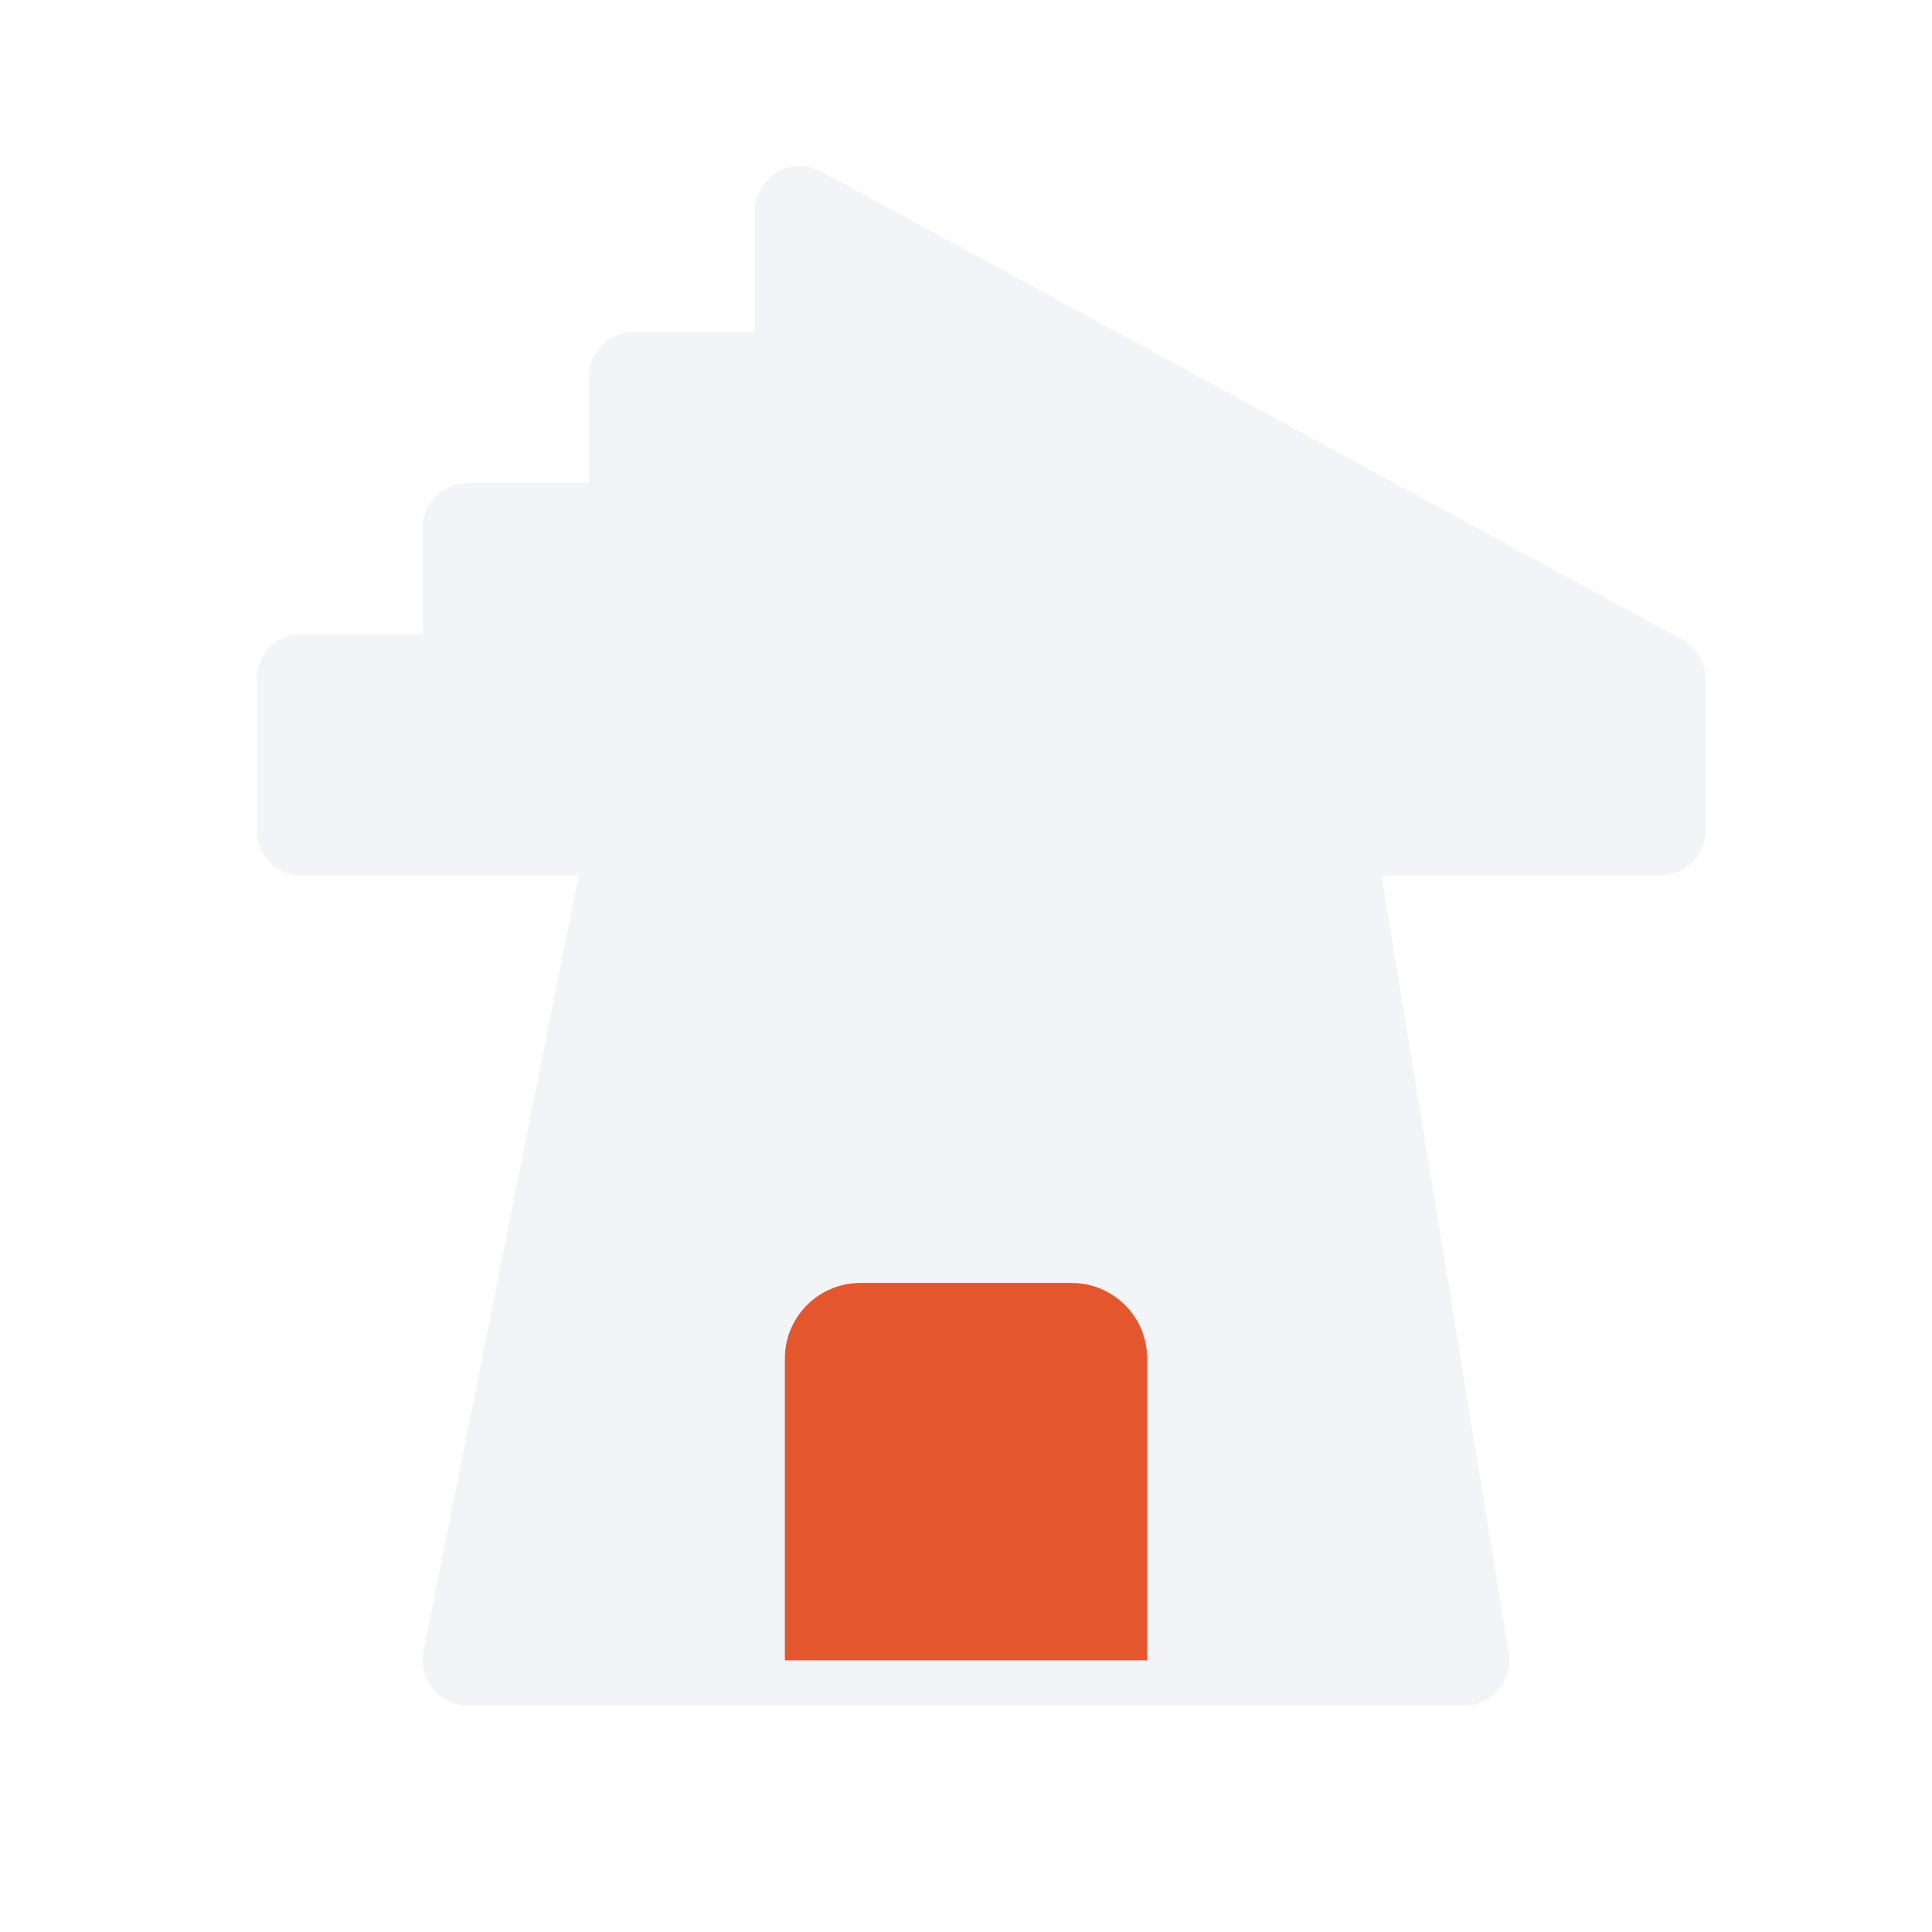
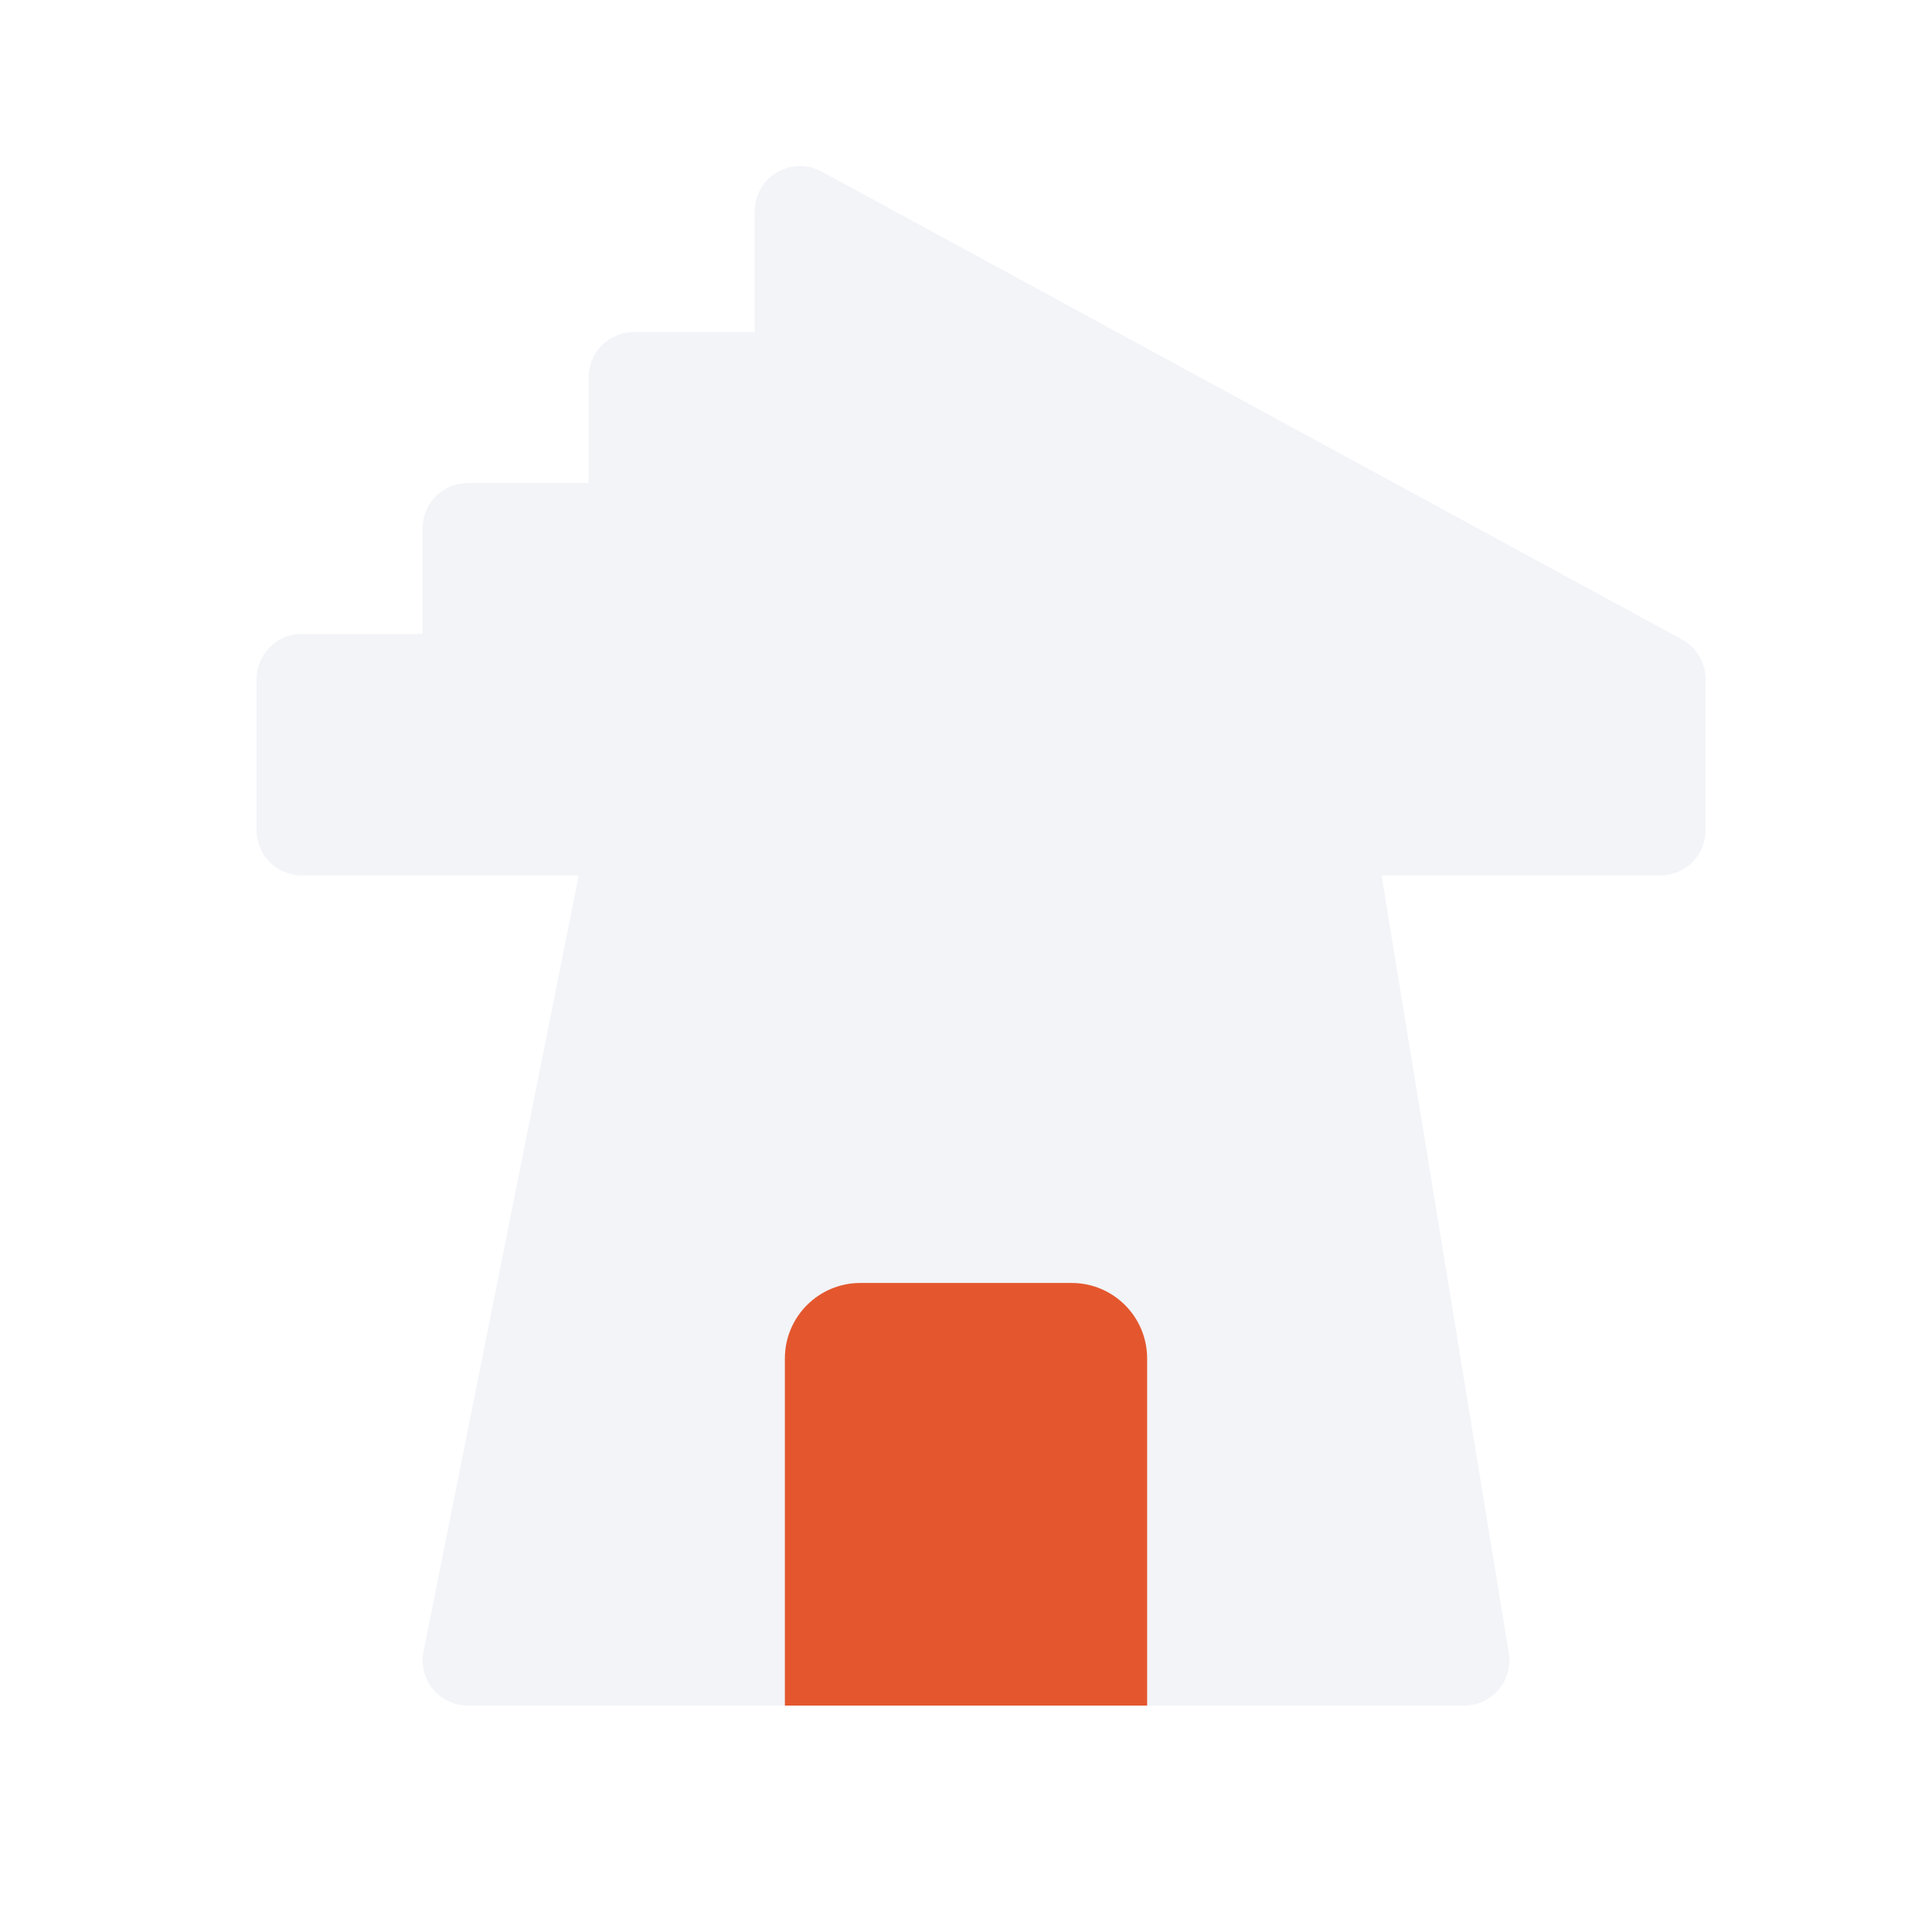
<svg xmlns="http://www.w3.org/2000/svg" viewBox="0 0 64 64" role="img" aria-labelledby="kura-mark-title">
  <path d="M26.5 7 L55 22.5 L55 27.5 L44 27.5 L48.5 55 L15.5 55 L21 27.5 L10 27.5 L10 22.5 L15.5 22.5 L15.5 17.5 L21 17.5 L21 12.5 L26.5 12.5 Z" fill="#F2F4F8" stroke="#F2F4F8" stroke-width="3" stroke-linejoin="round" />
-   <path fill="#E4572E" d="M26 55 V45 A2.5 2.5 0 0 1 28.5 42.5 H35.5 A2.5 2.5 0 0 1 38 45 V55 Z" />
+   <path fill="#E4572E" d="M26 56.5 V45 A2.5 2.5 0 0 1 28.5 42.5 H35.5 A2.5 2.5 0 0 1 38 45 V56.5 Z" />
</svg>
